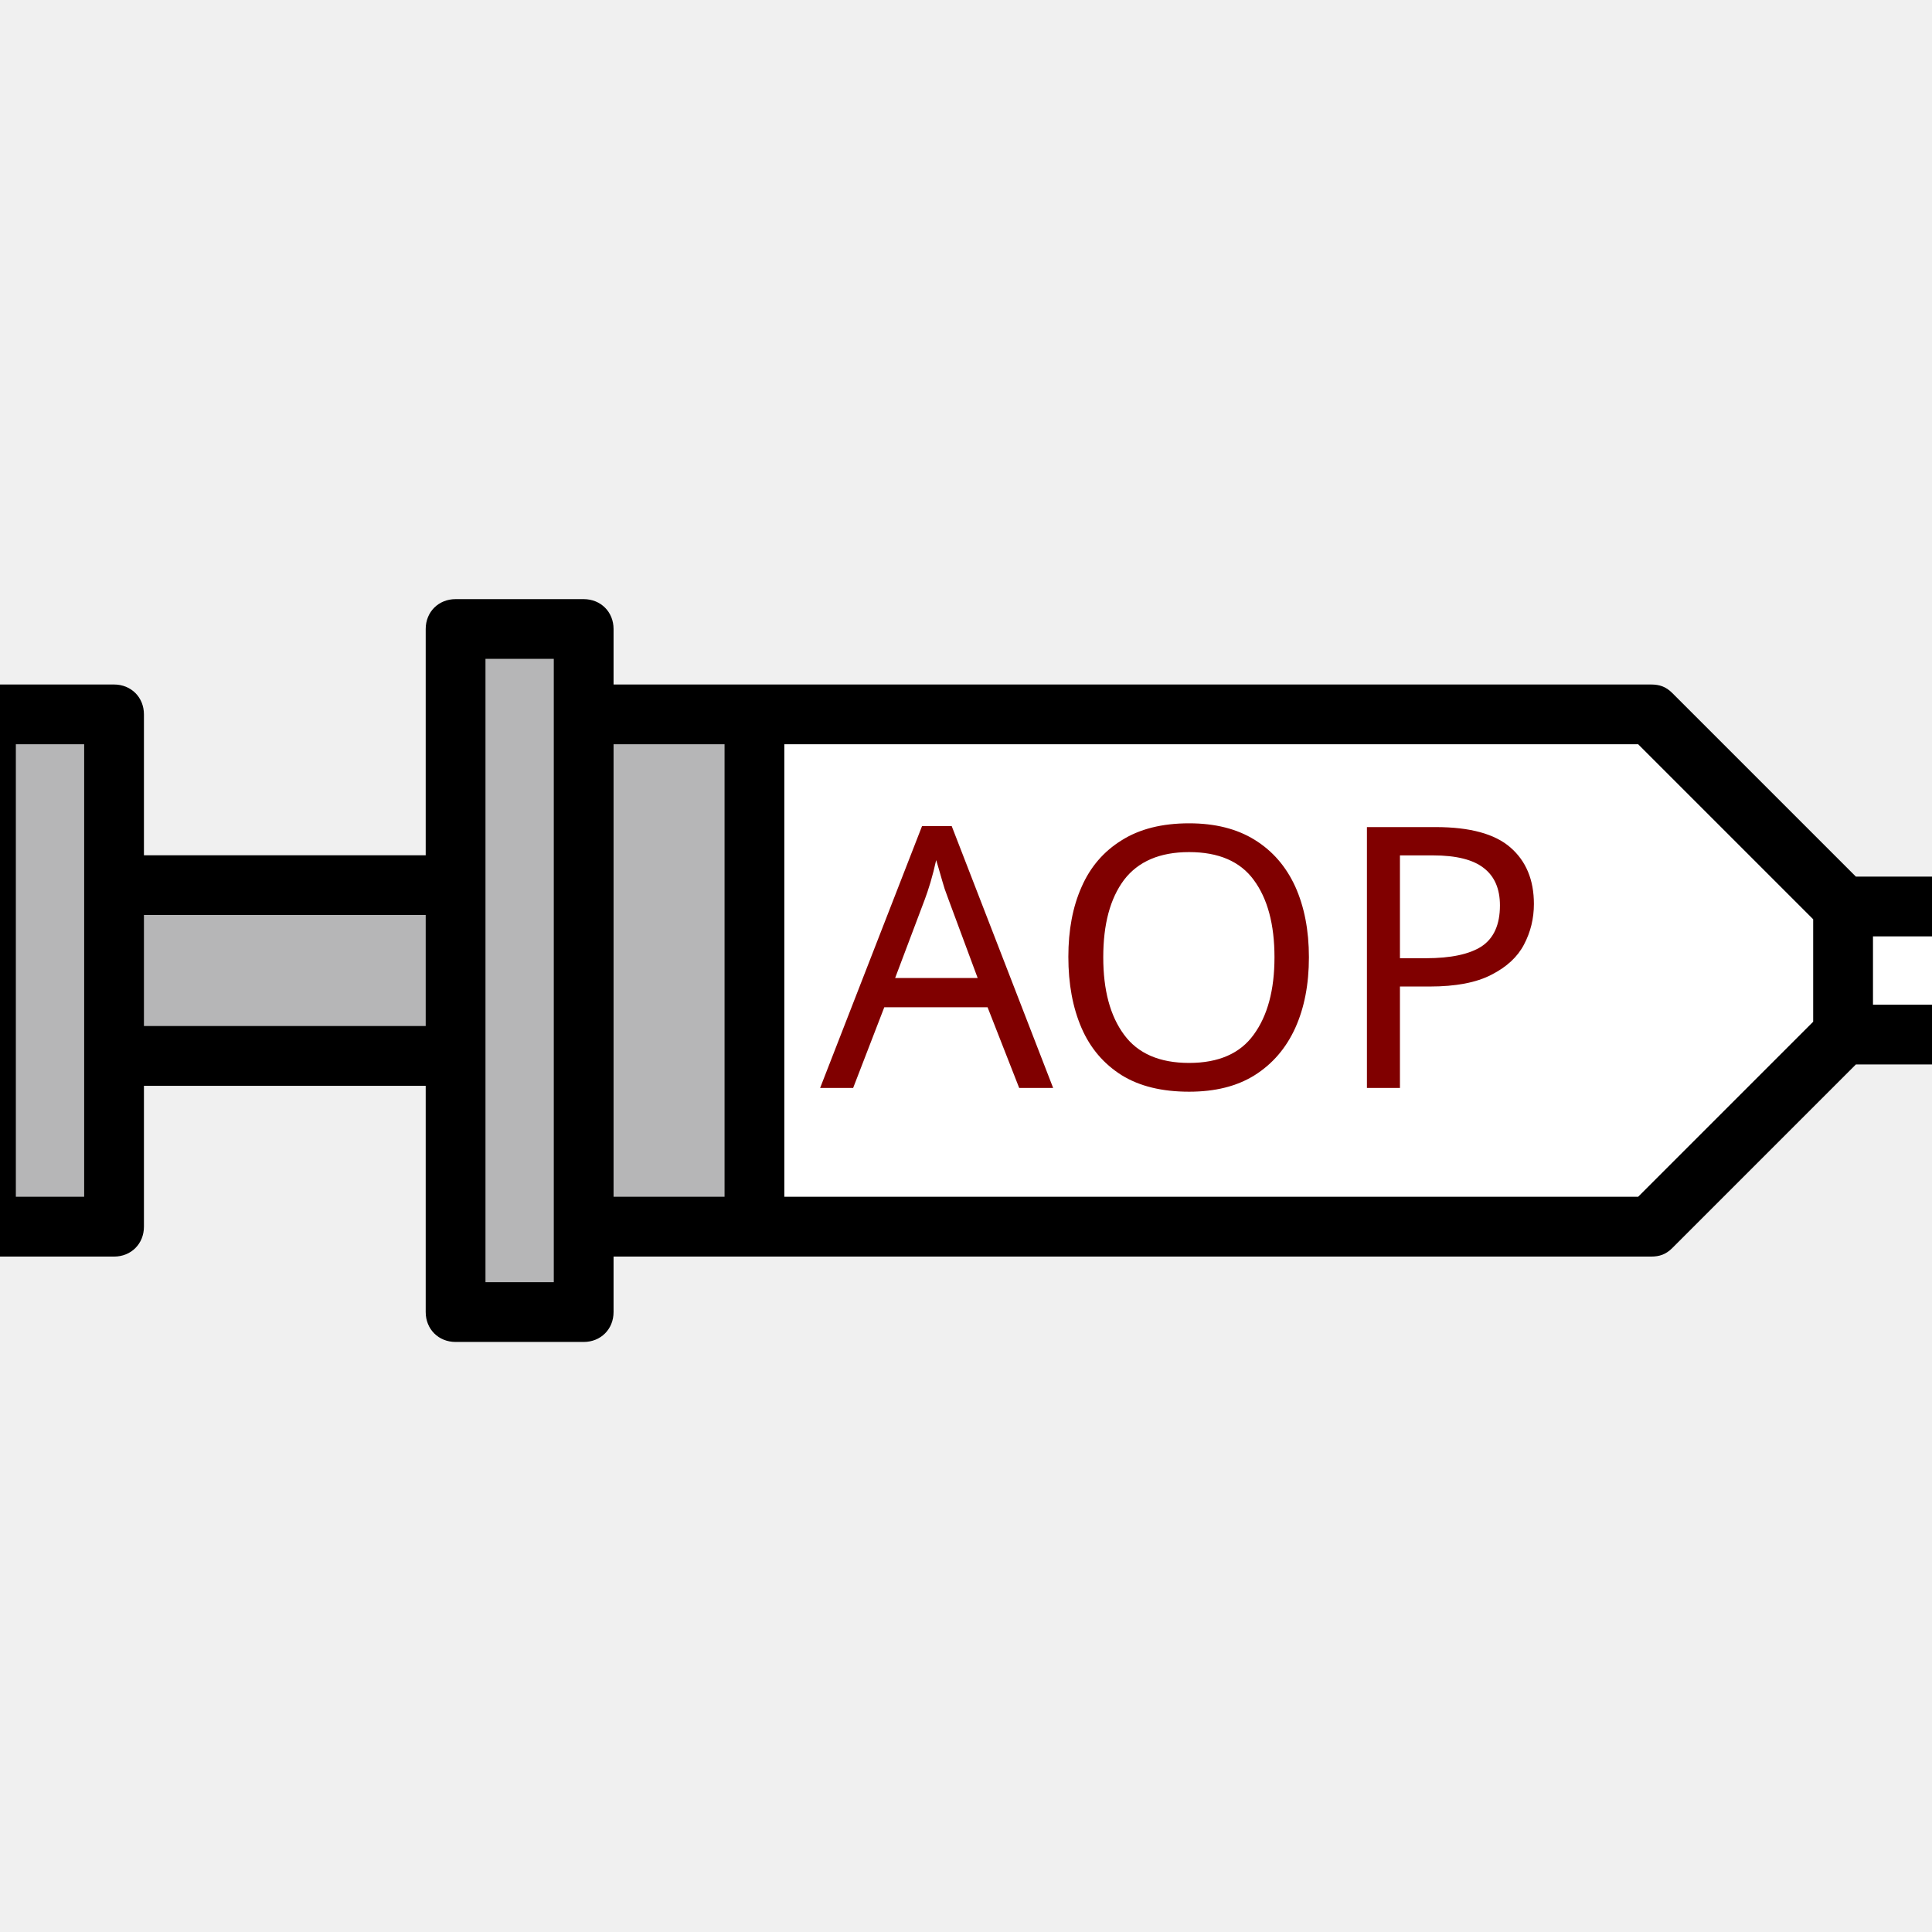
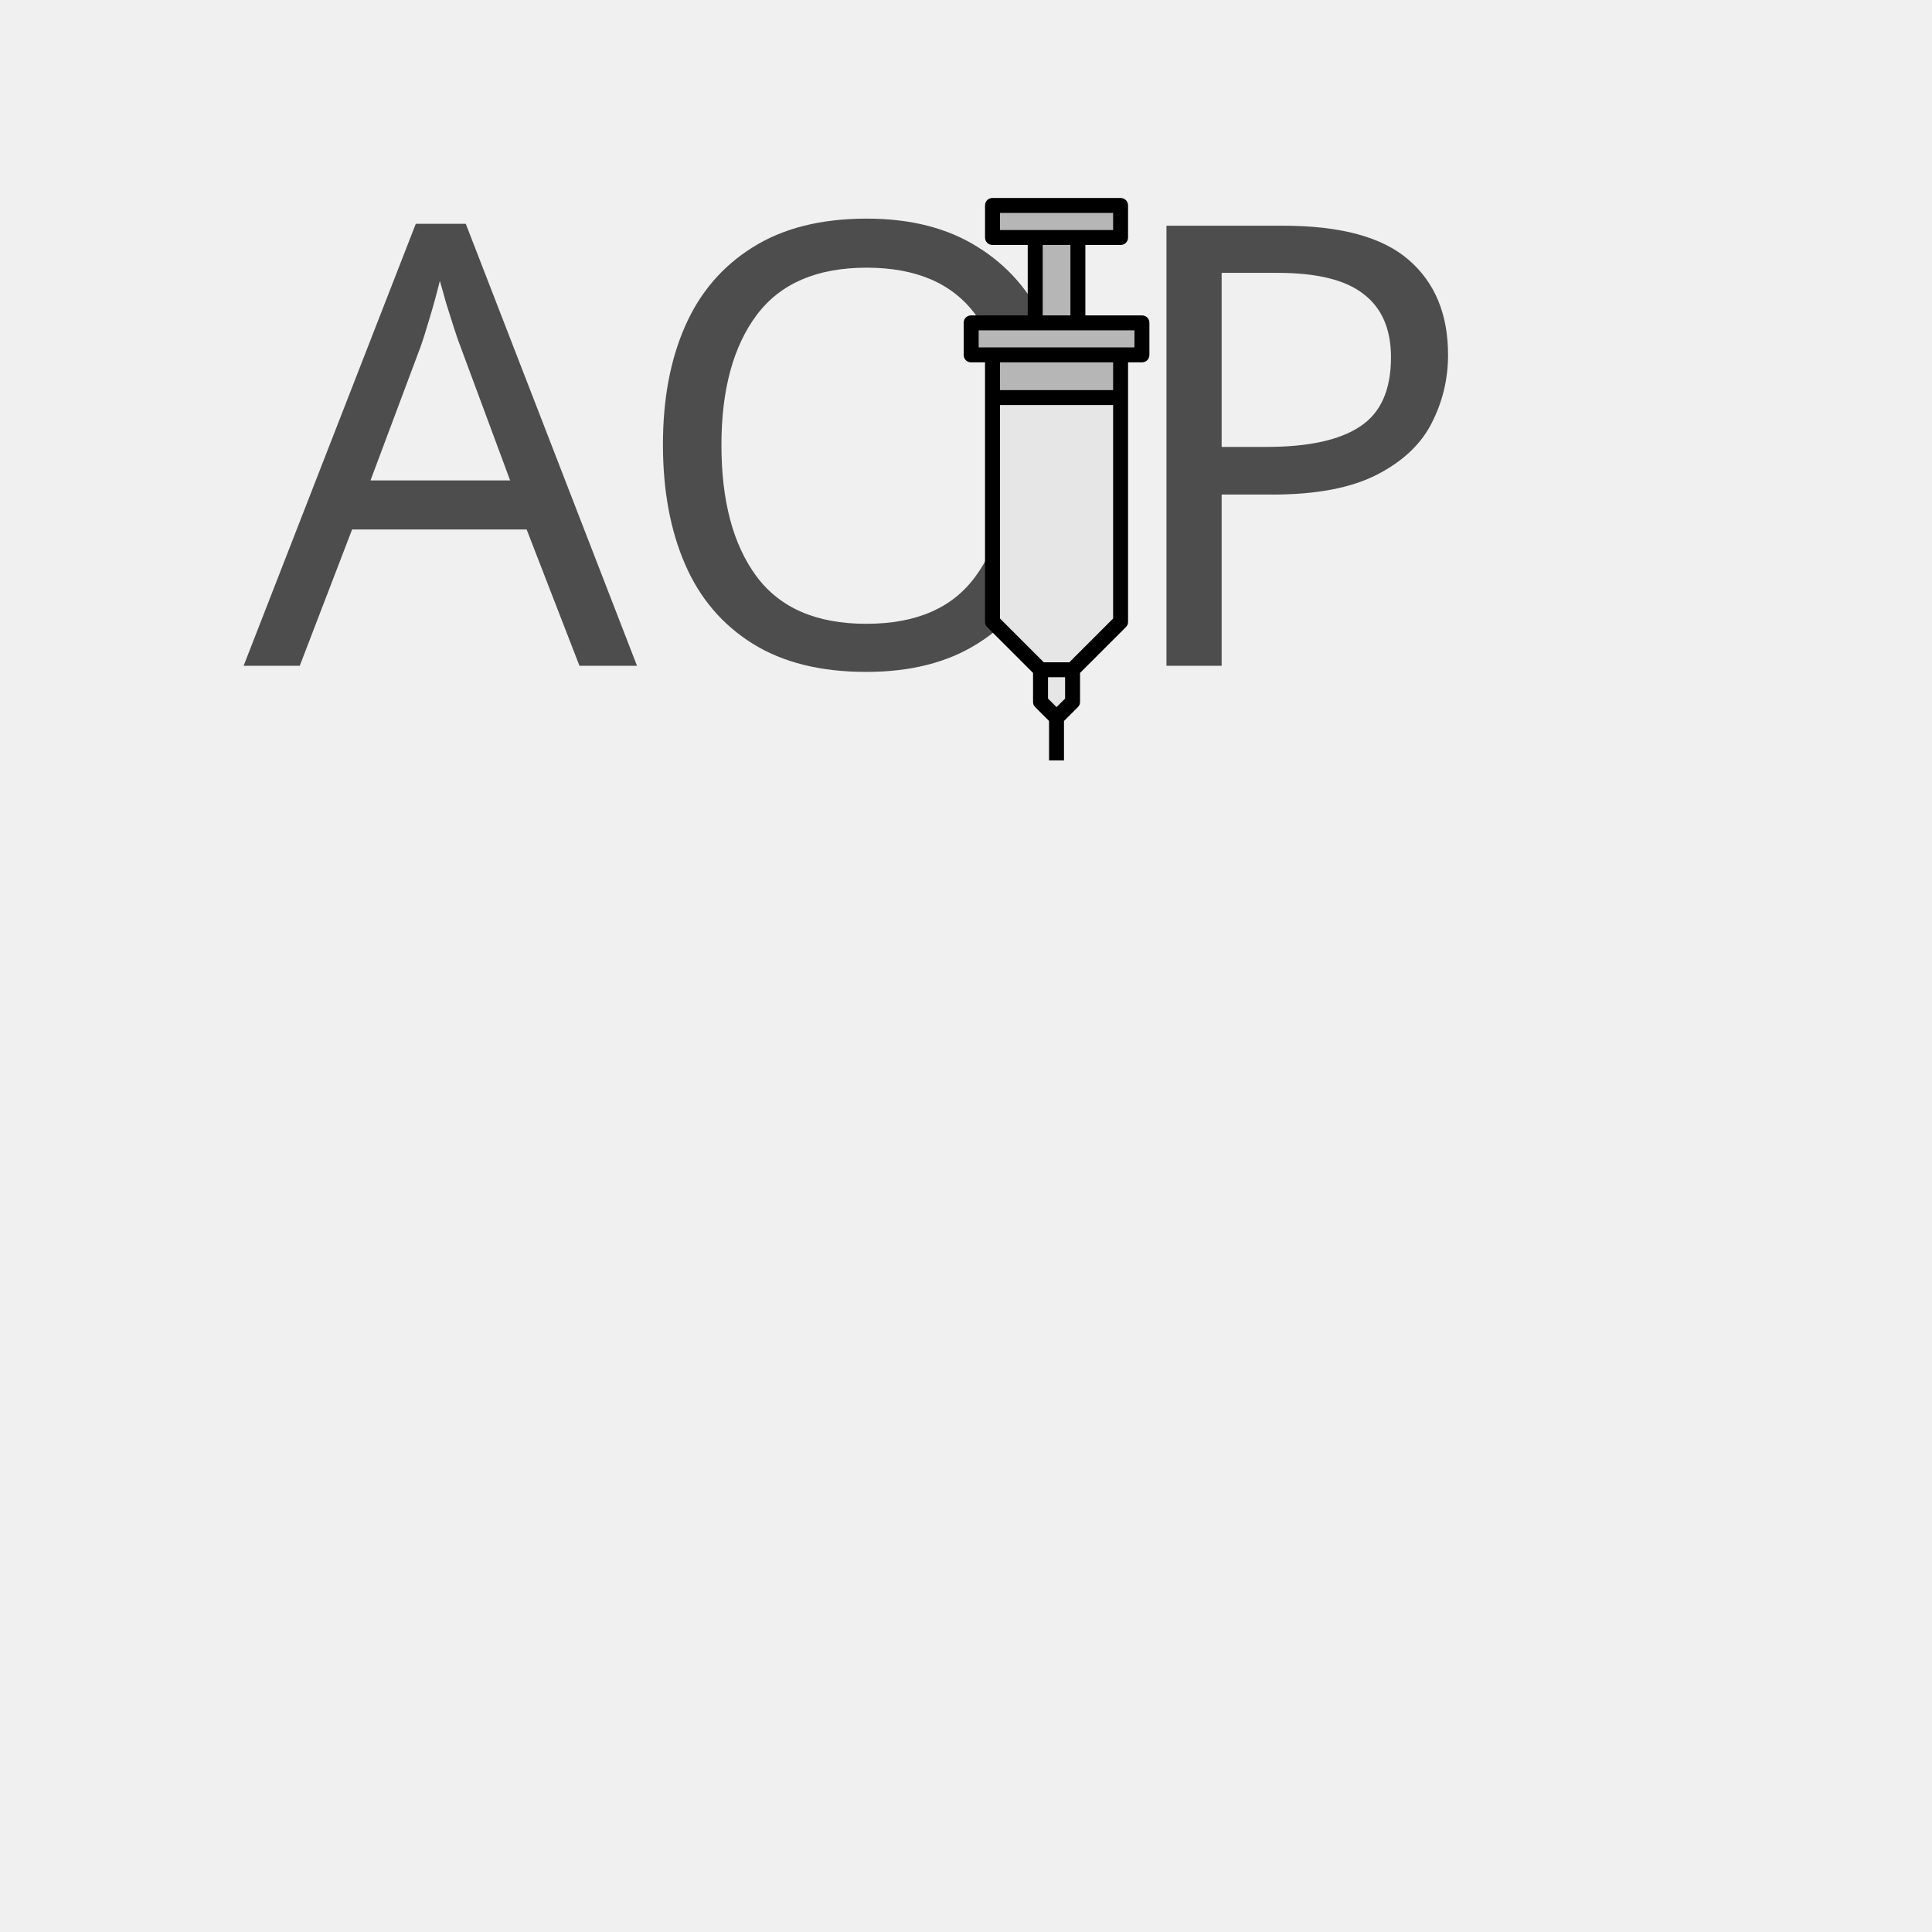
<svg xmlns="http://www.w3.org/2000/svg" version="1.1" id="Layer_1" x="0px" y="0px" viewBox="0 0 64 64" style="enable-background:new 0 0 64 64;" xml:space="preserve" width="512" height="512">
  <defs id="defs23" />
  <style type="text/css" id="style3">
	.st0{fill:#B6B6B7;}
	.st1{fill:#7CD7F7;}
</style>
-   <rect style="fill:#b6b6b7" id="rect7" height="5.7" width="11.3" class="st0" y="29.349" x="3.735" />
-   <rect style="fill:#b6b6b7" id="rect9" height="17" width="5.7" class="st0" y="23.65" x="19.362" />
-   <polygon style="fill:#ffffff" id="polygon11" points="21,31 33,43 54,22 54,13 57,10 57,7 54,7 51,10 42,10 " class="st1" transform="matrix(0.7071068,0.7071068,-0.7071068,0.7071068,32.06213,-13.10483)" />
-   <rect style="fill:#b6b6b7" id="rect13" height="17" width="4.2" class="st0" y="23.65" x="-0.443" />
-   <rect style="fill:#b6b6b7" id="rect15" height="22.6" width="4.2" class="st0" y="20.85" x="15.113" />
-   <path id="path17" d="M 67.842,31.16 66.003,29.322 C 65.791,29.109 65.579,29.039 65.296,29.039 l -3.818,0 -6.081,-6.081 C 55.185,22.745 54.972,22.675 54.69,22.675 l -34.365,0 0,-1.838 c 0,-0.566 -0.424,-0.99 -0.99,-0.99 l -4.243,0 c -0.566,0 -0.99,0.424 -0.99,0.99 l 0,7.495 -9.334,0 0,-4.667 c 0,-0.566 -0.424,-0.99 -0.99,-0.99 l -4.243,0 c -0.566,0 -0.99,0.424 -0.99,0.99 l 0,16.971 c 0,0.566 0.424,0.99 0.99,0.99 l 4.243,0 c 0.566,0 0.99,-0.424 0.99,-0.99 l 0,-4.667 9.334,0 0,7.495 c 0,0.566 0.424,0.99 0.99,0.99 l 4.243,0 c 0.566,0 0.99,-0.424 0.99,-0.99 l 0,-1.838 34.365,0 c 0.283,0 0.495,-0.071 0.707,-0.283 l 6.081,-6.081 3.818,0 c 0.283,0 0.495,-0.071 0.707,-0.283 l 1.838,-1.838 5.233,0 0,-1.98 -5.233,0 z m -67.317,8.485 0,-14.991 2.263,0 0,14.991 -2.263,0 z m 4.243,-5.657 0,-3.677 9.334,0 0,3.677 -9.334,0 z m 11.314,8.485 0,-20.648 2.263,0 0,20.648 -2.263,0 z m 4.243,-17.819 3.677,0 0,14.991 -3.677,0 0,-14.991 z m 33.941,14.991 -28.284,0 0,-14.991 28.284,0 5.798,5.798 0,3.394 -5.798,5.798 z m 10.607,-6.364 -2.828,0 0,-2.263 2.828,0 1.131,1.131 -1.131,1.131 z" />
-   <text xml:space="preserve" style="font-style:normal;font-variant:normal;font-weight:normal;font-stretch:normal;font-size:27.225px;line-height:125%;font-family:'UKIJ Kufi 3D';-inkscape-font-specification:'UKIJ Kufi 3D';letter-spacing:0px;word-spacing:0px;fill:#ececec;fill-opacity:1;stroke:none;stroke-width:1px;stroke-linecap:butt;stroke-linejoin:miter;stroke-opacity:1" x="27.167" y="36.041" id="text3360">
-     <tspan id="tspan3362" x="27.167" y="36.041" style="font-style:normal;font-variant:normal;font-weight:normal;font-stretch:normal;font-size:12.1px;font-family:'Fluoride Beings';-inkscape-font-specification:'Fluoride Beings';fill:#800000">AOP</tspan>
+   <text xml:space="preserve" style="font-style:normal;font-variant:normal;font-weight:normal;font-stretch:normal;font-size:45.942px;line-height:125%;font-family:'UKIJ Kufi 3D';-inkscape-font-specification:'UKIJ Kufi 3D';letter-spacing:0px;word-spacing:0px;fill:#4d4d4d;fill-opacity:1;stroke:none;stroke-width:1px;stroke-linecap:butt;stroke-linejoin:miter;stroke-opacity:1;" x="8.071" y="22.054" id="text3360">
+     <tspan id="tspan3362" x="8.071" y="22.054" style="font-style:normal;font-variant:normal;font-weight:normal;font-stretch:normal;font-size:20.419px;font-family:'Fluoride Beings';-inkscape-font-specification:'Fluoride Beings';fill:#4d4d4d;">AOP</tspan>
  </text>
+   <g id="g3344" transform="matrix(0.5,0,0,0.5,17.0951,-0.1999998)">
+     <rect transform="matrix(0,1,-1,0,0,0)" x="16.112" y="-37.21" class="st0" width="5.65" height="2.85" id="rect7" style="fill:#b6b6b7" />
+     <rect transform="matrix(0,1,-1,0,0,0)" x="23.926" y="-40.06" class="st0" width="2.85" height="8.5" id="rect9" style="fill:#b6b6b7" />
+     <polygon transform="matrix(-0.3535534,0.3535534,-0.3535534,-0.3535534,58.43721,30.27617)" class="st1" points="57,7 54,7 51,10 42,10 21,31 33,43 54,22 54,13 57,10 " id="polygon11" style="fill:#e6e6e6" />
+     <rect transform="matrix(0,1,-1,0,0,0)" x="14.023" y="-40.06" class="st0" width="2.1" height="8.5" id="rect13" style="fill:#b6b6b7" />
+     <rect transform="matrix(0,1,-1,0,0,0)" x="21.802" y="-41.46" class="st0" width="2.1" height="11.3" id="rect15" style="fill:#b6b6b7" />
+     <path d="m 36.305,48.166 0.919,-0.919 c 0.106,-0.106 0.141,-0.212 0.141,-0.354 l 0,-1.909 3.041,-3.041 c 0.106,-0.106 0.141,-0.212 0.141,-0.354 l 0,-17.183 0.919,0 c 0.283,0 0.495,-0.212 0.495,-0.495 l 0,-2.121 c 0,-0.283 -0.212,-0.495 -0.495,-0.495 l -3.748,0 0,-4.667 2.333,0 c 0.283,0 0.495,-0.212 0.495,-0.495 l 0,-2.121 c 0,-0.283 -0.212,-0.495 -0.495,-0.495 l -8.485,0 c -0.283,0 -0.495,0.212 -0.495,0.495 l 0,2.121 c 0,0.283 0.212,0.495 0.495,0.495 l 2.333,0 0,4.667 -3.748,0 c -0.283,0 -0.495,0.212 -0.495,0.495 l 0,2.121 c 0,0.283 0.212,0.495 0.495,0.495 l 0.919,0 0,17.183 c 0,0.141 0.035,0.247 0.141,0.354 l 3.041,3.041 0,1.909 c 0,0.141 0.035,0.247 0.141,0.354 l 0.919,0.919 0,2.616 0.99,0 0,-2.616 z m -4.243,-33.658 7.495,0 0,1.131 -7.495,0 0,-1.131 z m 2.828,2.121 1.838,0 0,4.667 -1.838,0 0,-4.667 z m -4.243,5.657 10.324,0 0,1.131 -10.324,0 0,-1.131 z m 8.91,2.121 0,1.838 -7.495,0 0,-1.838 7.495,0 z m -7.495,16.971 0,-14.142 7.495,0 0,14.142 -2.899,2.899 -1.697,0 -2.899,-2.899 z m 3.182,5.303 0,-1.414 1.131,0 0,1.414 -0.566,0.566 -0.566,-0.566 z" id="path17" />
+   </g>
  <text xml:space="preserve" style="font-style:normal;font-weight:normal;font-size:22.5px;line-height:125%;font-family:sans-serif;letter-spacing:0px;word-spacing:0px;fill:#000000;fill-opacity:1;stroke:none;stroke-width:1px;stroke-linecap:butt;stroke-linejoin:miter;stroke-opacity:1" x="-31.634" y="32.721" id="text3384">
    <tspan id="tspan3386" x="-31.634" y="32.721" />
  </text>
</svg>
